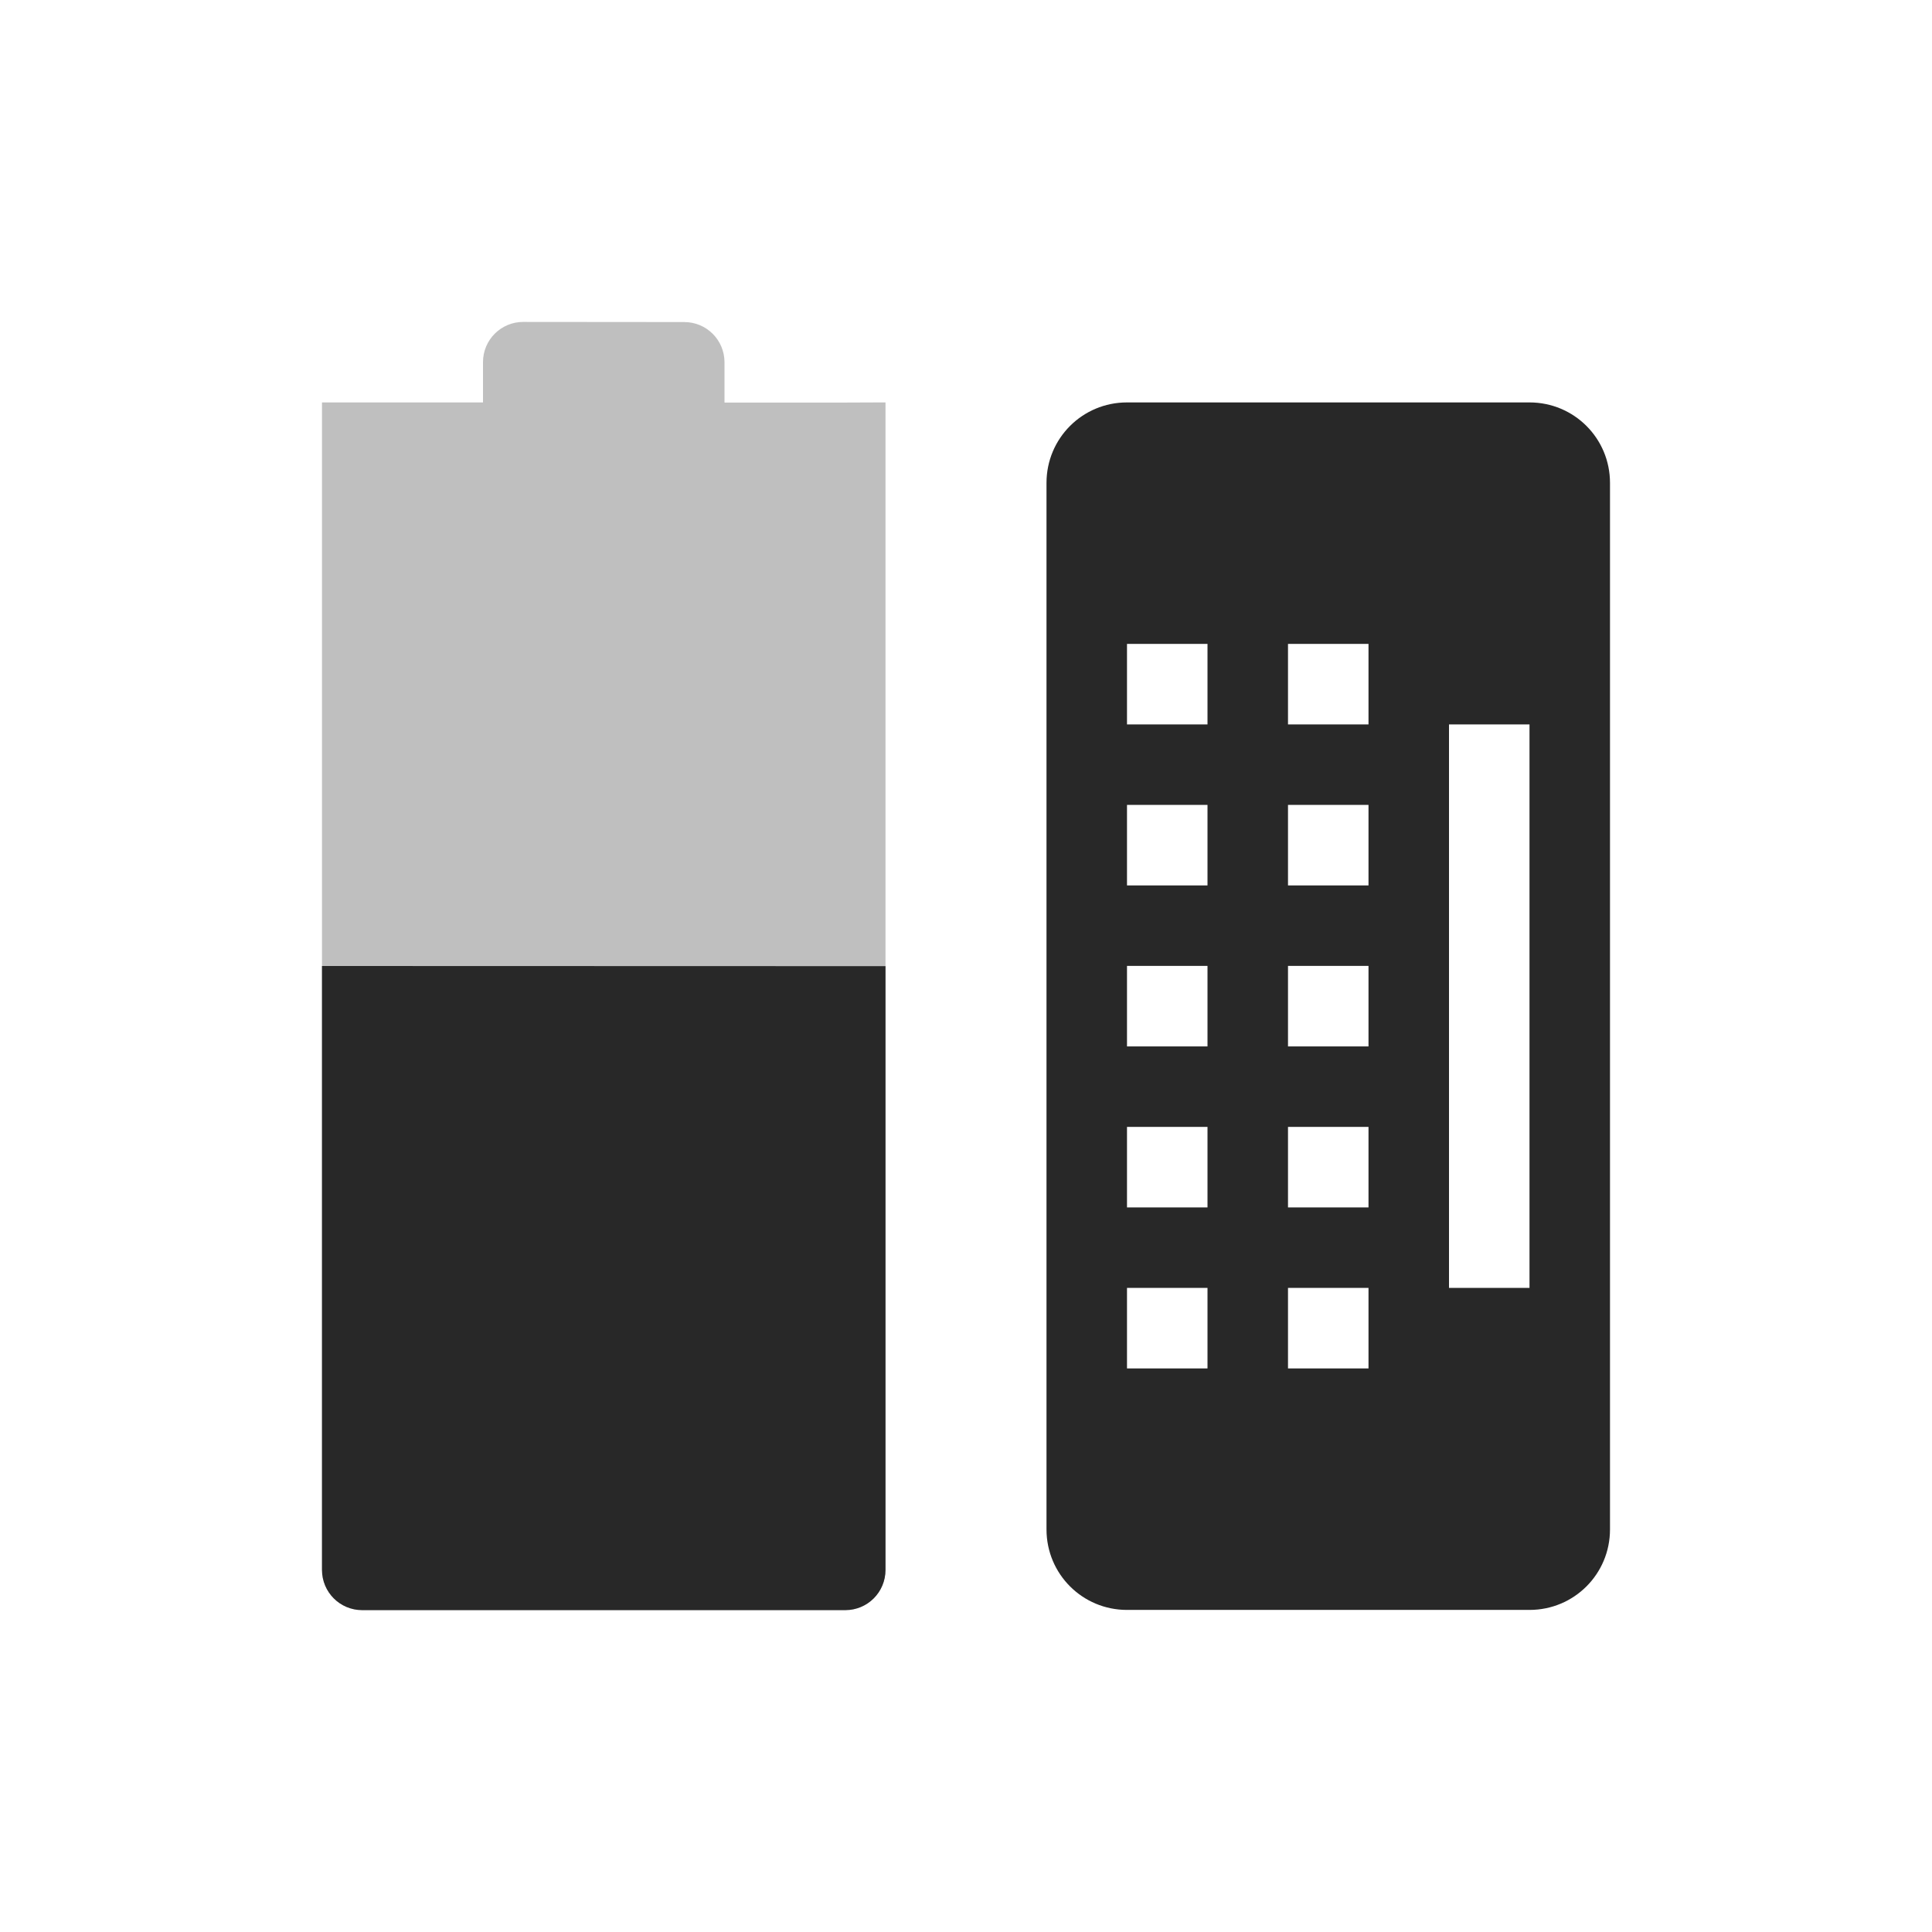
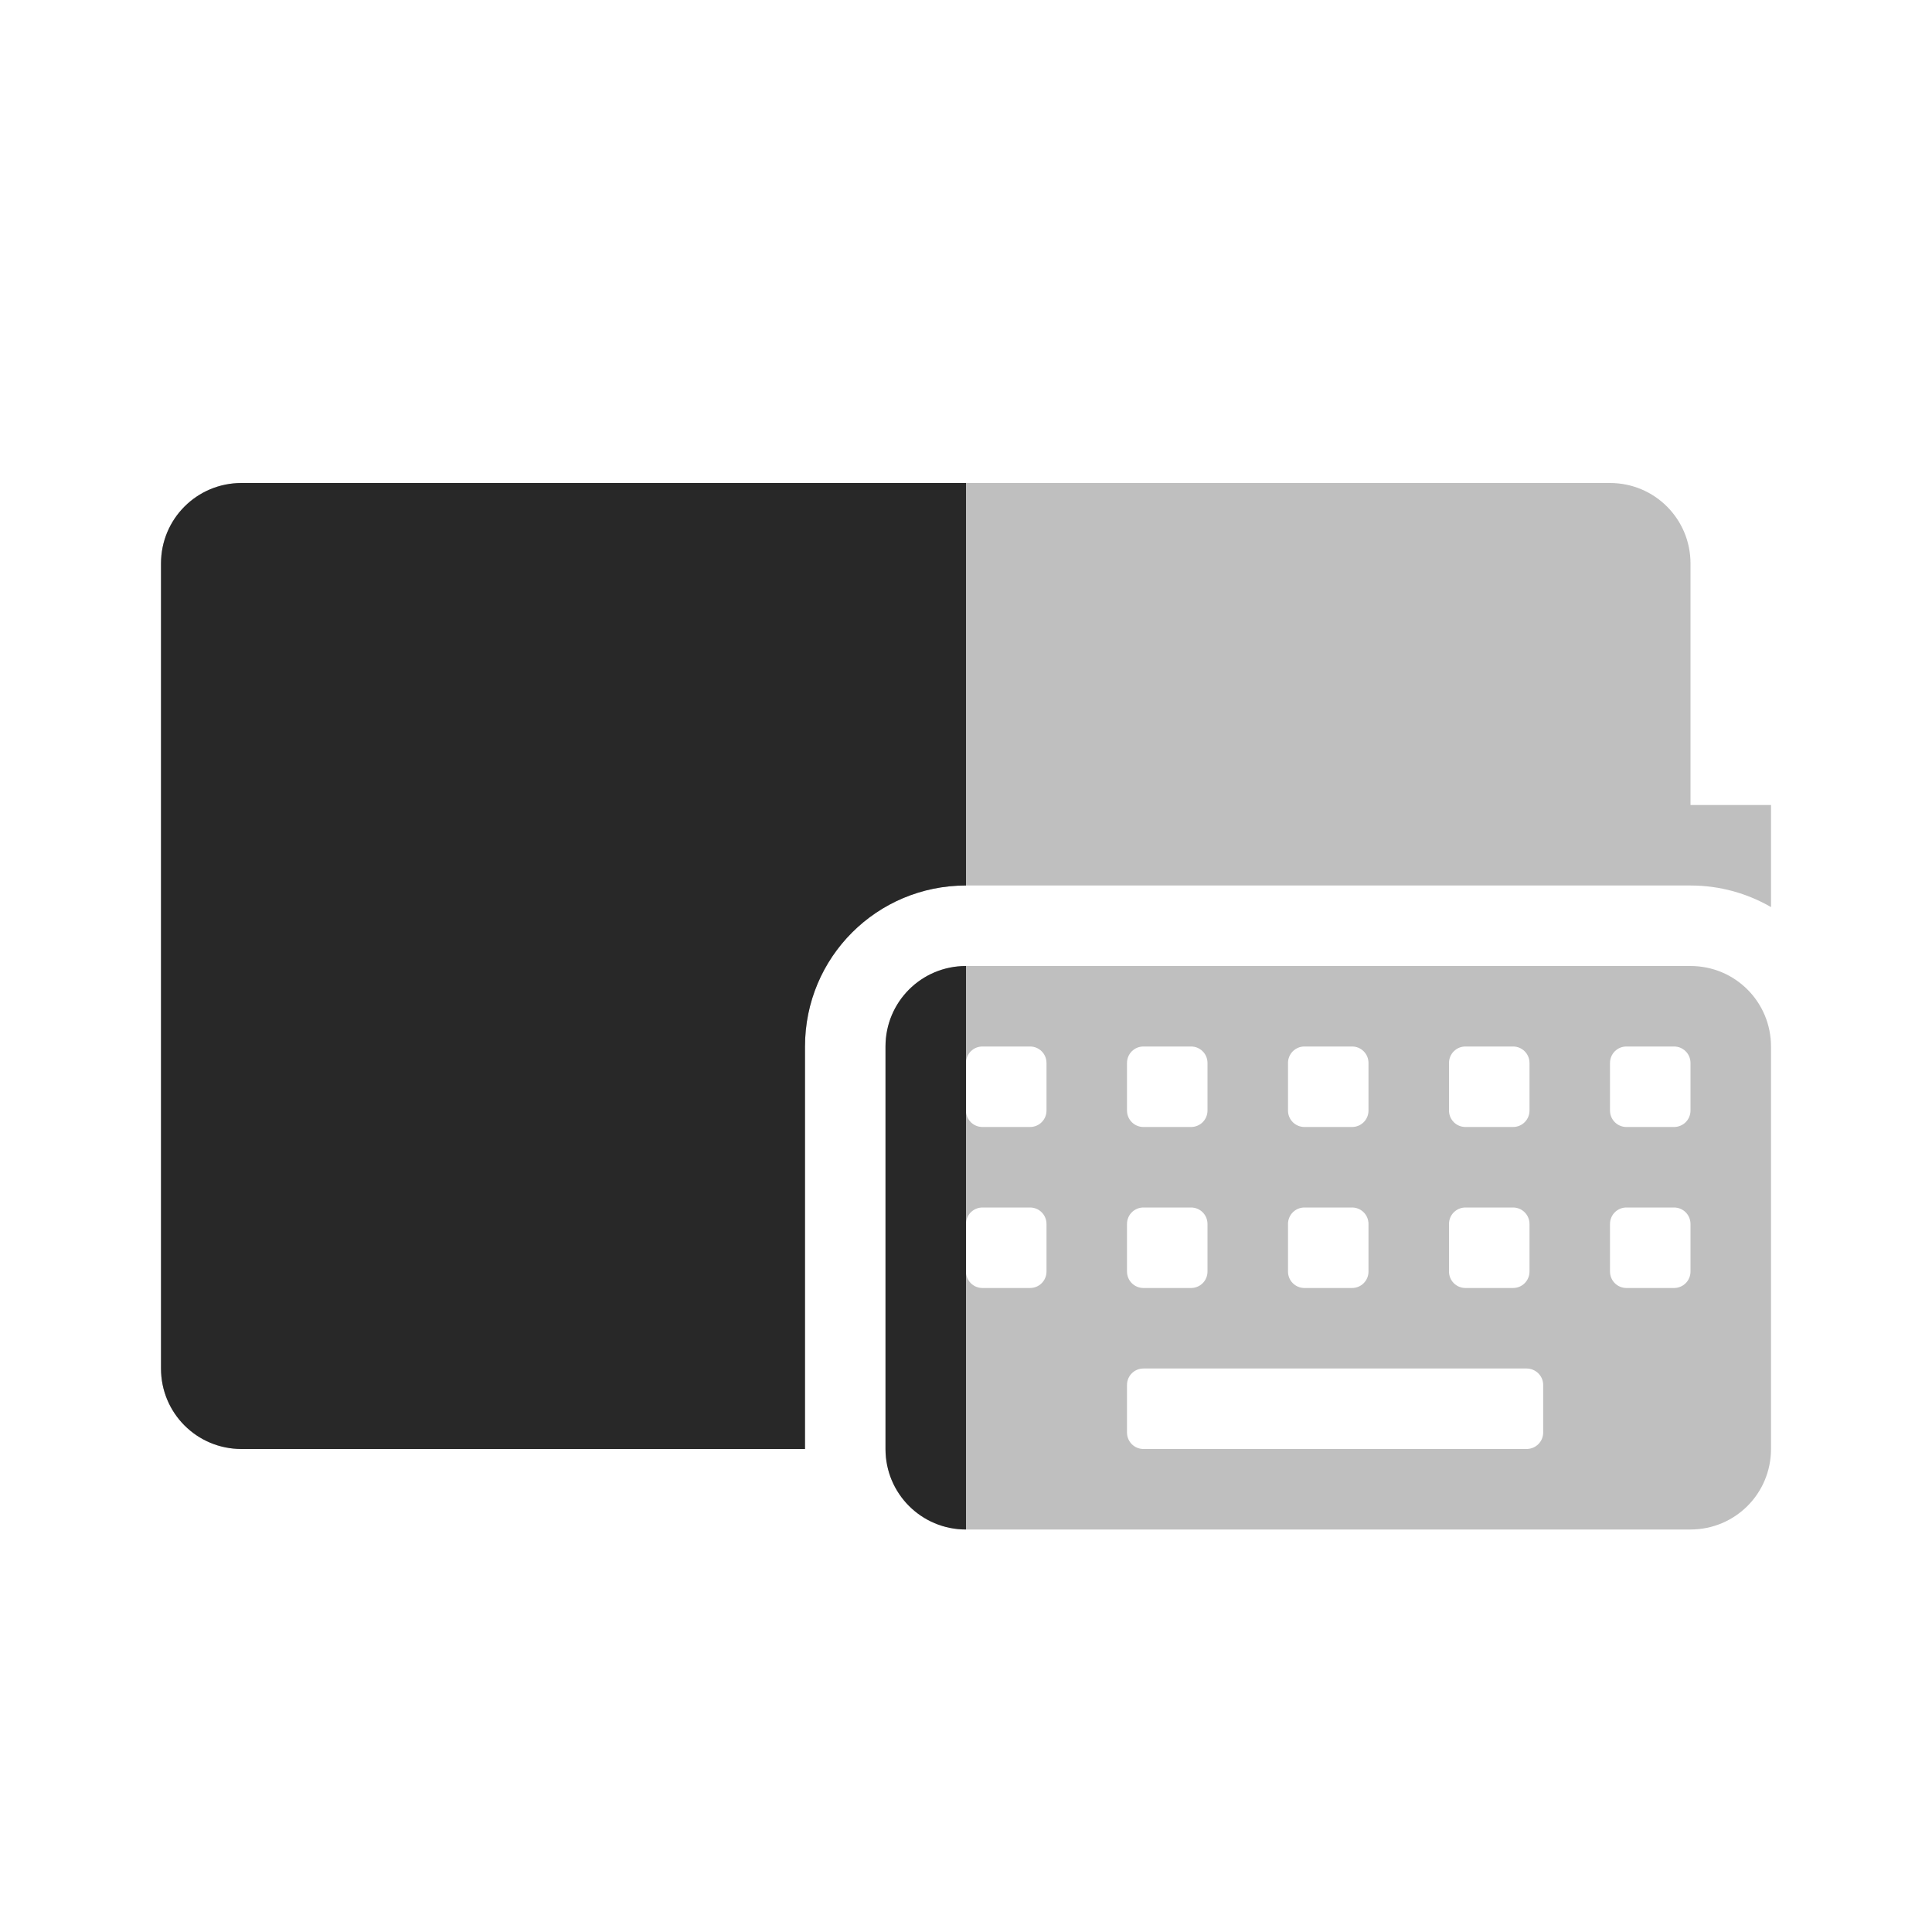
<svg xmlns="http://www.w3.org/2000/svg" width="24" height="24" version="1.1">
  <defs>
    <style id="current-color-scheme" type="text/css">.ColorScheme-Text { color:#282828; } .ColorScheme-Highlight { color:#458588; } .ColorScheme-NeutralText { color:#fe8019; } .ColorScheme-PositiveText { color:#689d6a; } .ColorScheme-NegativeText { color:#fb4934; }</style>
  </defs>
-   <path class="ColorScheme-Text" d="m6.5 3.999c-0.277 0-0.5 0.223-0.5 0.5v0.5h-2v-2.6e-4l-1.5e-5 14.5c0 0.277 0.223 0.5 0.5 0.5h6c0.277 0 0.5-0.223 0.5-0.5v-14.5l-0.5 2e-3h-1.5v-0.5c0-0.277-0.223-0.5-0.5-0.5z" fill="currentColor" opacity=".3" />
-   <path class="ColorScheme-Text" d="m4 12-1.5e-5 7.502c-1e-6 0.277 0.223 0.5 0.5 0.5h6c0.277 0 0.5-0.223 0.5-0.5v-7.5z" fill="currentColor" />
-   <path class="ColorScheme-Text" d="m14 4.999c-0.554 0-1 0.446-1 1v13c0 0.554 0.446 1 1 1h5c0.554 0 1-0.446 1-1v-13c0-0.554-0.446-1-1-1zm0 3h1v1h-1zm2 0h1v1h-1zm2 1h1v7h-1zm-4 1h1v1h-1zm2 0h1v1h-1zm-2 2h1v1h-1zm2 0h1v1h-1zm-2 2h1v1h-1zm2 0h1v1h-1zm-2 2h1v1h-1zm2 0h1v1h-1z" fill="currentColor" />
+   <path class="ColorScheme-Text" d="m3 6c-0.554 0-1 0.446-1 1v10c0 0.554 0.446 1 1 1h7v-5c0-1.108 0.892-2 2-2h9c0.365 0 0.706 0.098 1 0.268v-1.268h-1v-3c0-0.554-0.446-1-1-1h-17z" fill="currentColor" opacity=".3" />
+   <path class="ColorScheme-Text" d="m3 6c-0.554 0-1 0.446-1 1v10c0 0.554 0.446 1 1 1h7v-5c0-1.108 0.892-2 2-2v-5zm9 6c-0.554 0-1 0.446-1 1v5c0 0.554 0.446 1 1 1v-7z" fill="currentColor" />
+   <path class="ColorScheme-Text" d="m12 12c-0.554 0-1 0.446-1 1v5c0 0.554 0.446 1 1 1h9c0.554 0 1-0.446 1-1v-5c0-0.554-0.446-1-1-1zm0.205 1h0.59c0.114 0 0.205 0.091 0.205 0.205v0.59c0 0.114-0.091 0.205-0.205 0.205h-0.59c-0.114 0-0.205-0.091-0.205-0.205v-0.59c0-0.114 0.091-0.205 0.205-0.205zm2 0h0.59c0.114 0 0.205 0.091 0.205 0.205v0.59c0 0.114-0.091 0.205-0.205 0.205h-0.59c-0.114 0-0.205-0.091-0.205-0.205v-0.59c0-0.114 0.091-0.205 0.205-0.205zm2 0h0.59c0.114 0 0.205 0.091 0.205 0.205v0.59c0 0.114-0.091 0.205-0.205 0.205h-0.59c-0.114 0-0.205-0.091-0.205-0.205v-0.59c0-0.114 0.091-0.205 0.205-0.205zm2 0h0.59c0.114 0 0.205 0.091 0.205 0.205v0.59c0 0.114-0.091 0.205-0.205 0.205h-0.59c-0.114 0-0.205-0.091-0.205-0.205v-0.59c0-0.114 0.091-0.205 0.205-0.205zm2 0h0.59c0.114 0 0.205 0.091 0.205 0.205v0.59c0 0.114-0.091 0.205-0.205 0.205h-0.59c-0.114 0-0.205-0.091-0.205-0.205v-0.59c0-0.114 0.091-0.205 0.205-0.205zm-8 2h0.59c0.114 0 0.205 0.091 0.205 0.205v0.59c0 0.114-0.091 0.205-0.205 0.205h-0.59c-0.114 0-0.205-0.091-0.205-0.205v-0.59c0-0.114 0.091-0.205 0.205-0.205zm2 0h0.59c0.114 0 0.205 0.091 0.205 0.205v0.59c0 0.114-0.091 0.205-0.205 0.205h-0.59c-0.114 0-0.205-0.091-0.205-0.205v-0.59c0-0.114 0.091-0.205 0.205-0.205zm2 0h0.59c0.114 0 0.205 0.091 0.205 0.205v0.59c0 0.114-0.091 0.205-0.205 0.205h-0.59c-0.114 0-0.205-0.091-0.205-0.205v-0.59c0-0.114 0.091-0.205 0.205-0.205zm2 0h0.59c0.114 0 0.205 0.091 0.205 0.205v0.59c0 0.114-0.091 0.205-0.205 0.205h-0.59c-0.114 0-0.205-0.091-0.205-0.205v-0.59c0-0.114 0.091-0.205 0.205-0.205zm2 0h0.59c0.114 0 0.205 0.091 0.205 0.205v0.59c0 0.114-0.091 0.205-0.205 0.205h-0.59c-0.114 0-0.205-0.091-0.205-0.205v-0.59c0-0.114 0.091-0.205 0.205-0.205zm-6 2h4.758c0.114 0 0.207 0.091 0.207 0.205v0.59c0 0.114-0.093 0.205-0.207 0.205h-4.758c-0.114 0-0.205-0.091-0.205-0.205v-0.59c0-0.114 0.091-0.205 0.205-0.205z" fill="currentColor" opacity=".3" />
</svg>
